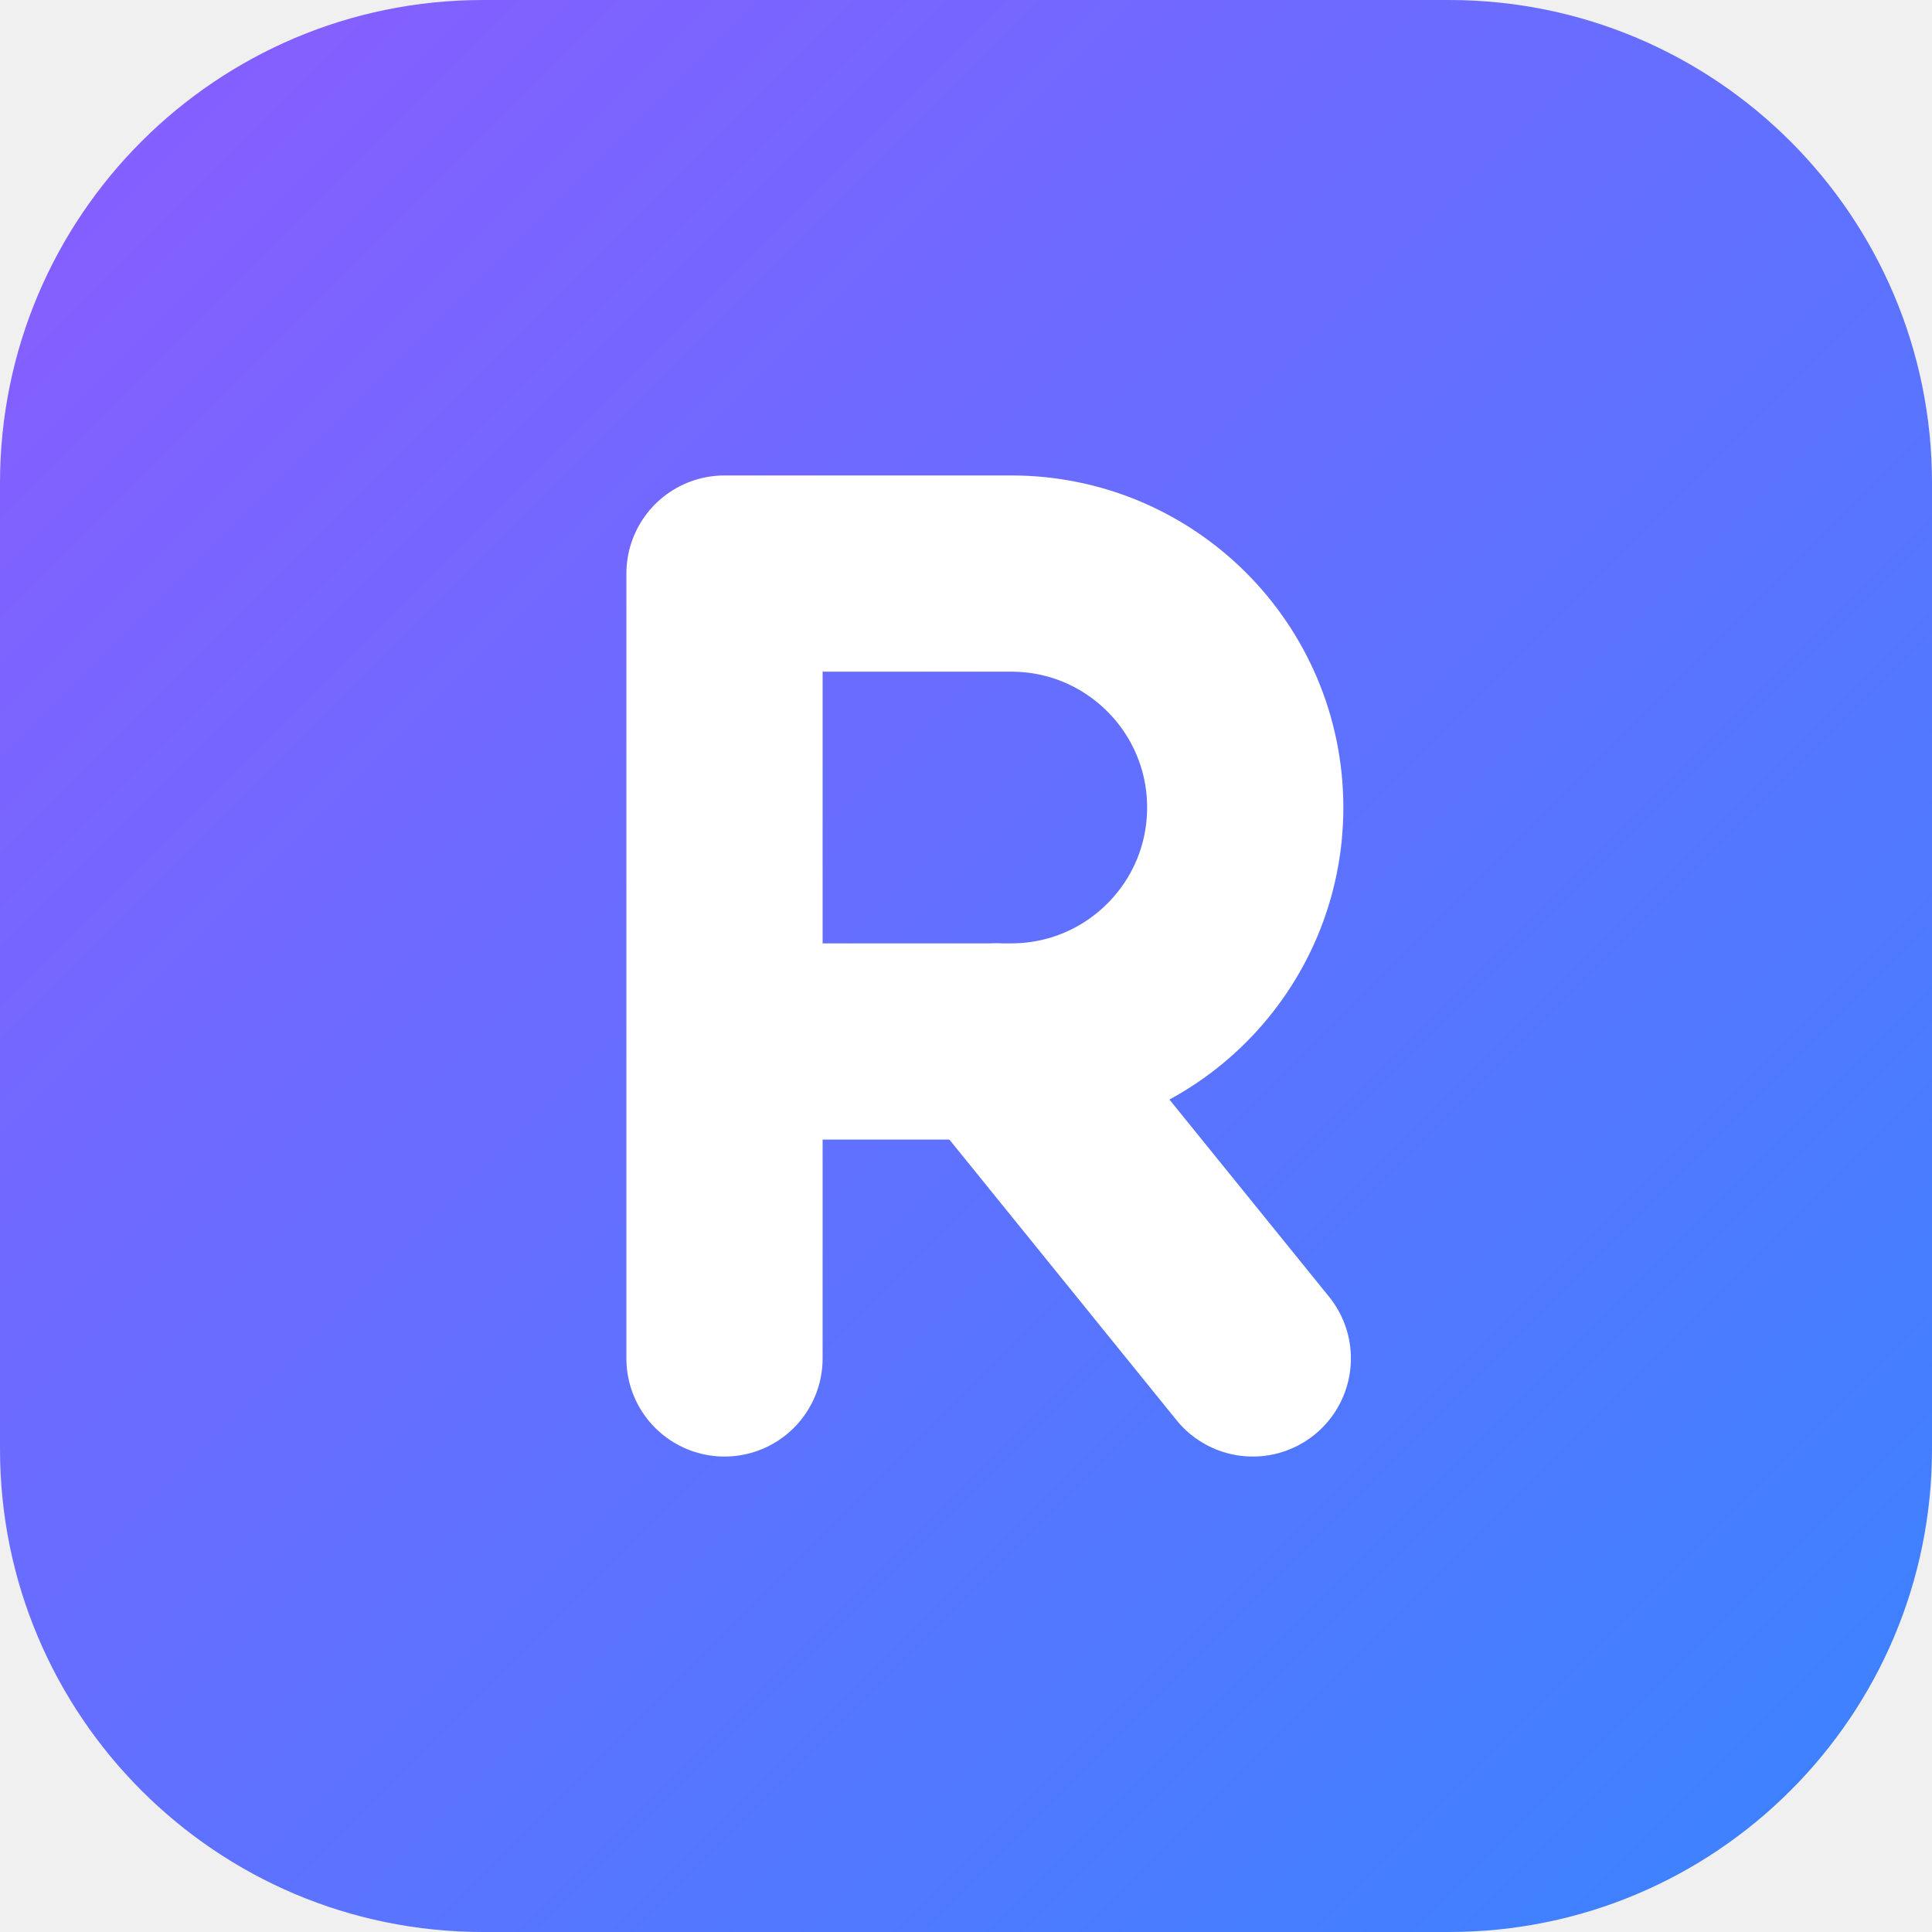
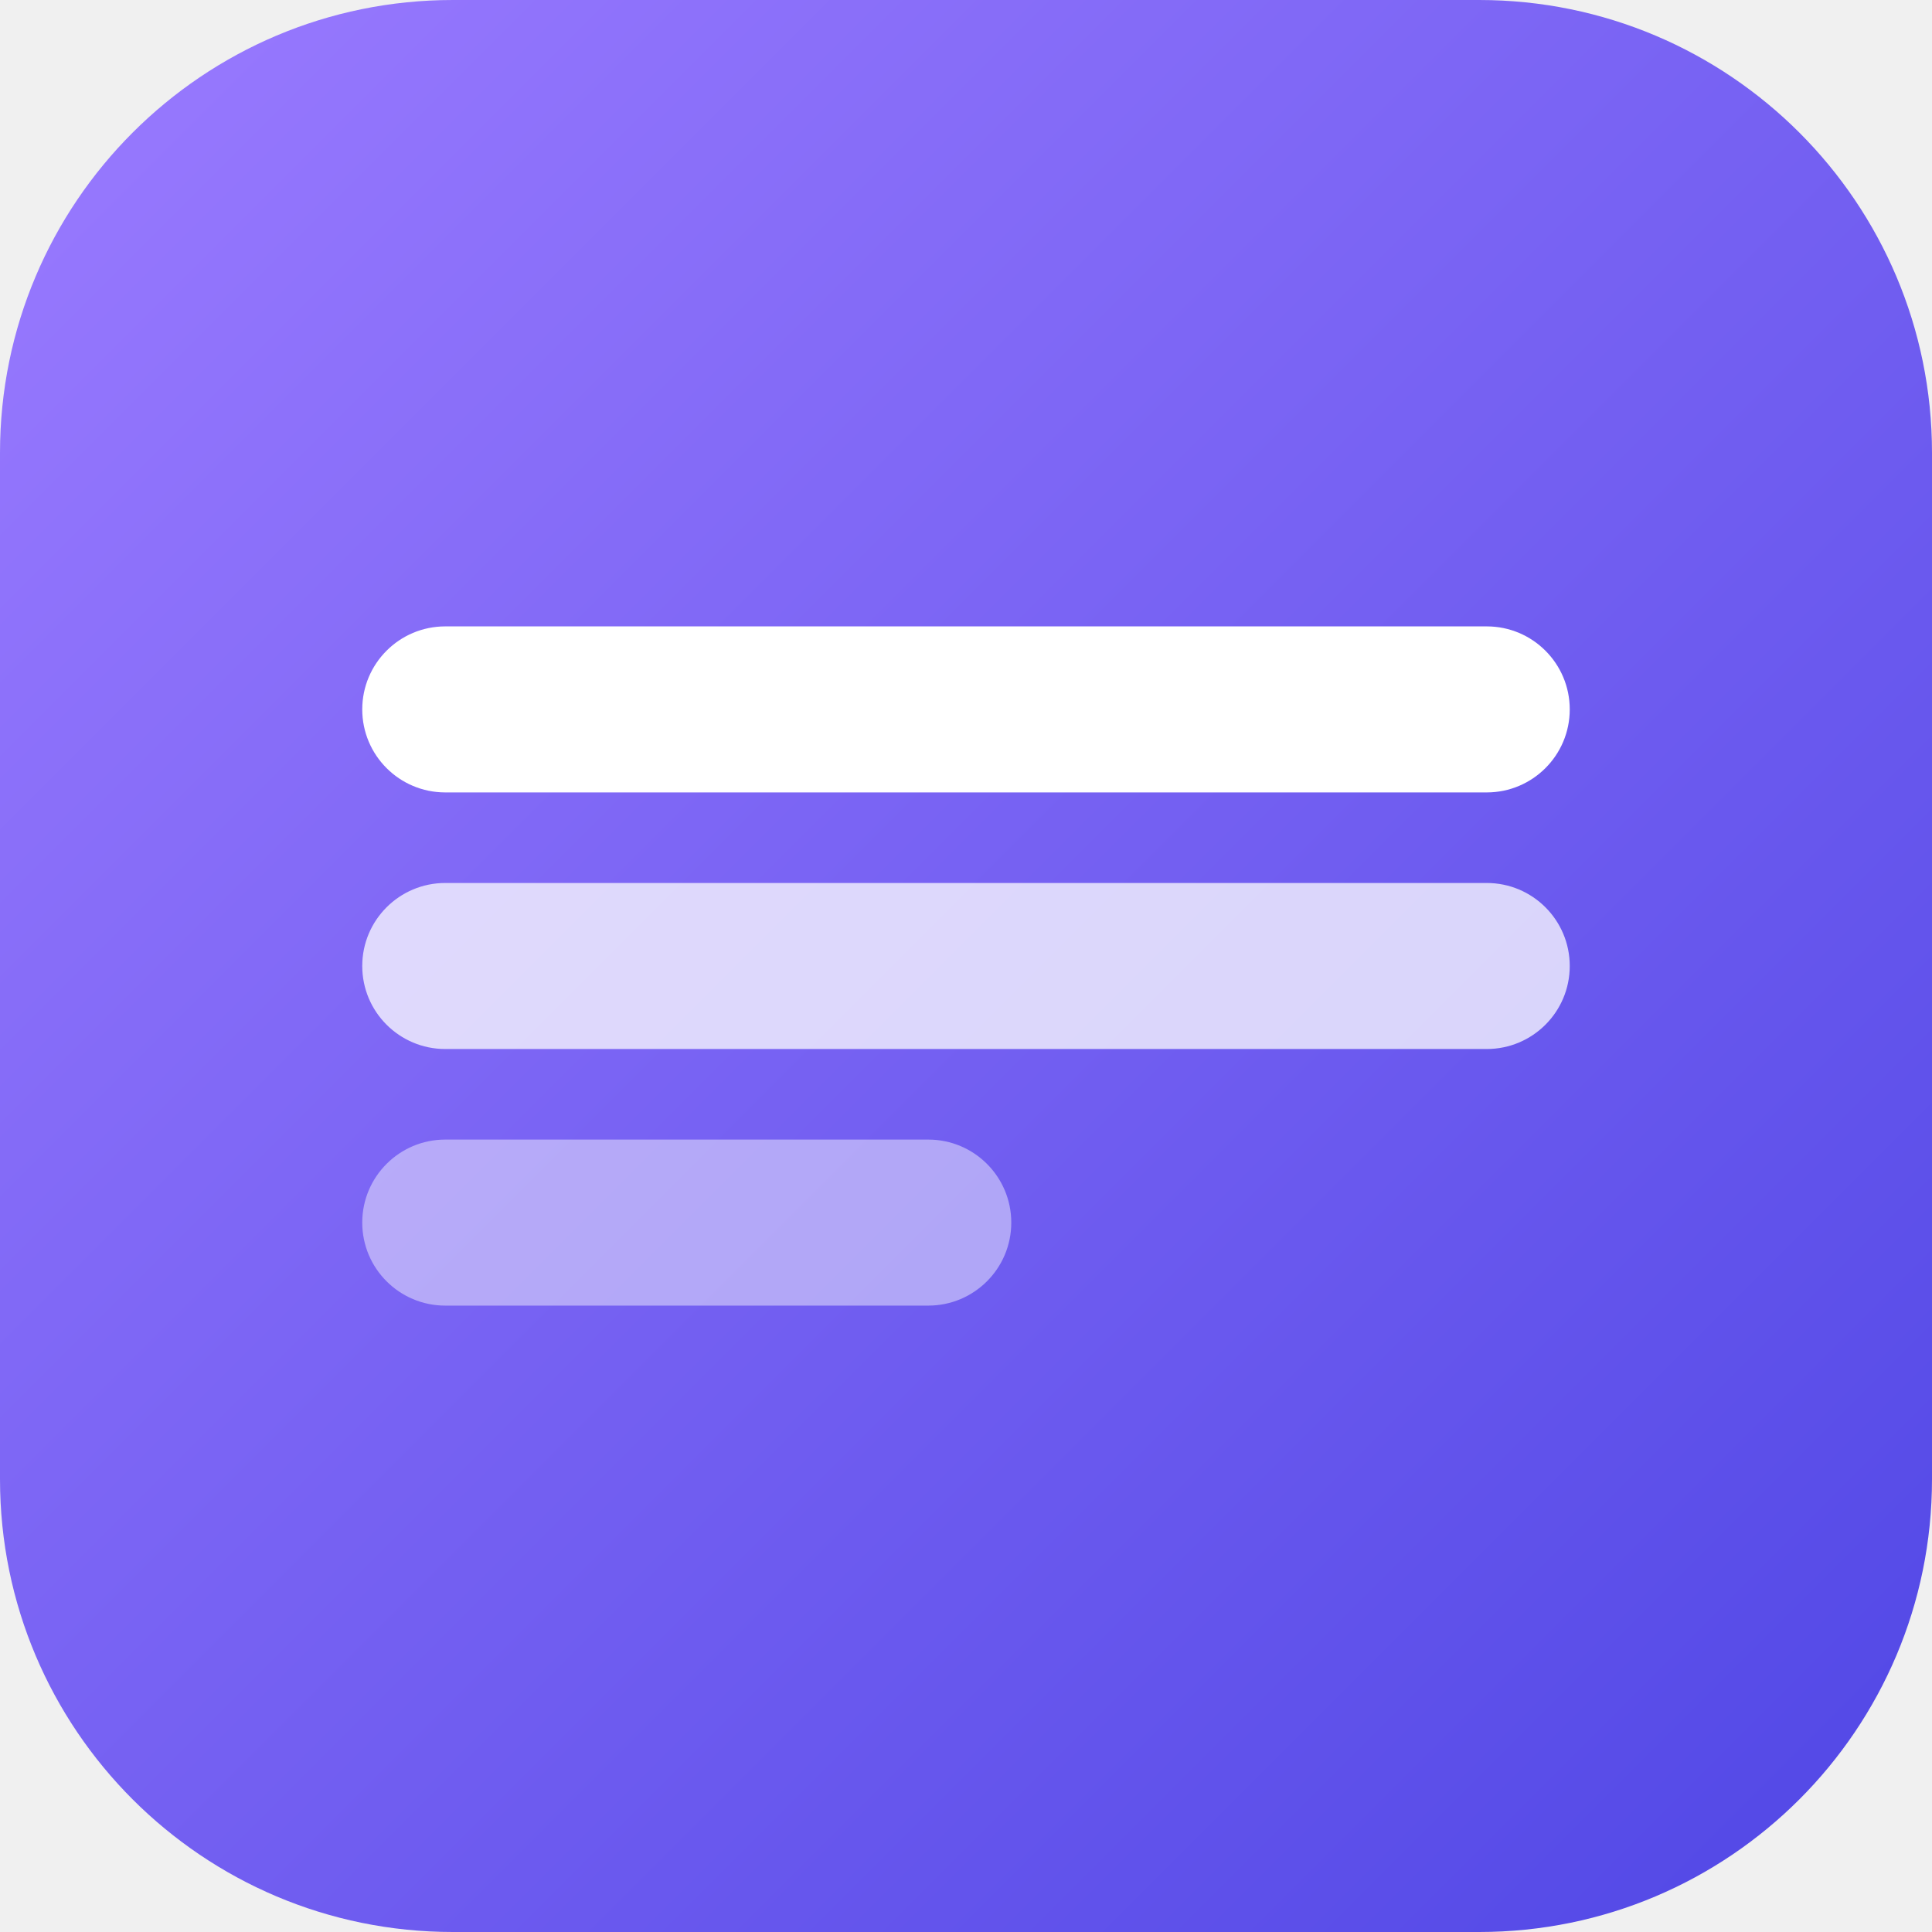
- <svg xmlns="http://www.w3.org/2000/svg" viewBox="0 0 64 64" role="img" aria-label="RichKit">
+ <svg xmlns="http://www.w3.org/2000/svg" viewBox="0 0 256 256" role="img" aria-label="RichKit">
  <defs>
-     <linearGradient id="g" x1="0" y1="0" x2="1" y2="1">
-       <stop offset="0" stop-color="#8b5cff" />
-       <stop offset="1" stop-color="#3884ff" />
+     <linearGradient id="rk" x1="0" y1="0" x2="1" y2="1">
+       <stop offset="0" stop-color="#9b7bff" />
+       <stop offset="1" stop-color="#4f46e5" />
    </linearGradient>
  </defs>
-   <rect width="64" height="64" rx="16" fill="url(#g)" />
-   <g fill="none" stroke="#ffffff" stroke-width="6.5" stroke-linecap="round" stroke-linejoin="round">
-     <path d="M24 45V19h9.5a7.75 7.75 0 0 1 0 15.5H24" />
-     <path d="M33 34.5L41.5 45" />
-   </g>
+   <rect width="256" height="256" rx="60" fill="url(#rk)" />
+   <rect x="48" y="83" width="160" height="22" rx="11" fill="#ffffff" />
+   <rect x="48" y="117" width="160" height="22" rx="11" fill="#ffffff" fill-opacity="0.75" />
+   <rect x="48" y="151" width="86" height="22" rx="11" fill="#ffffff" fill-opacity="0.45" />
</svg>
